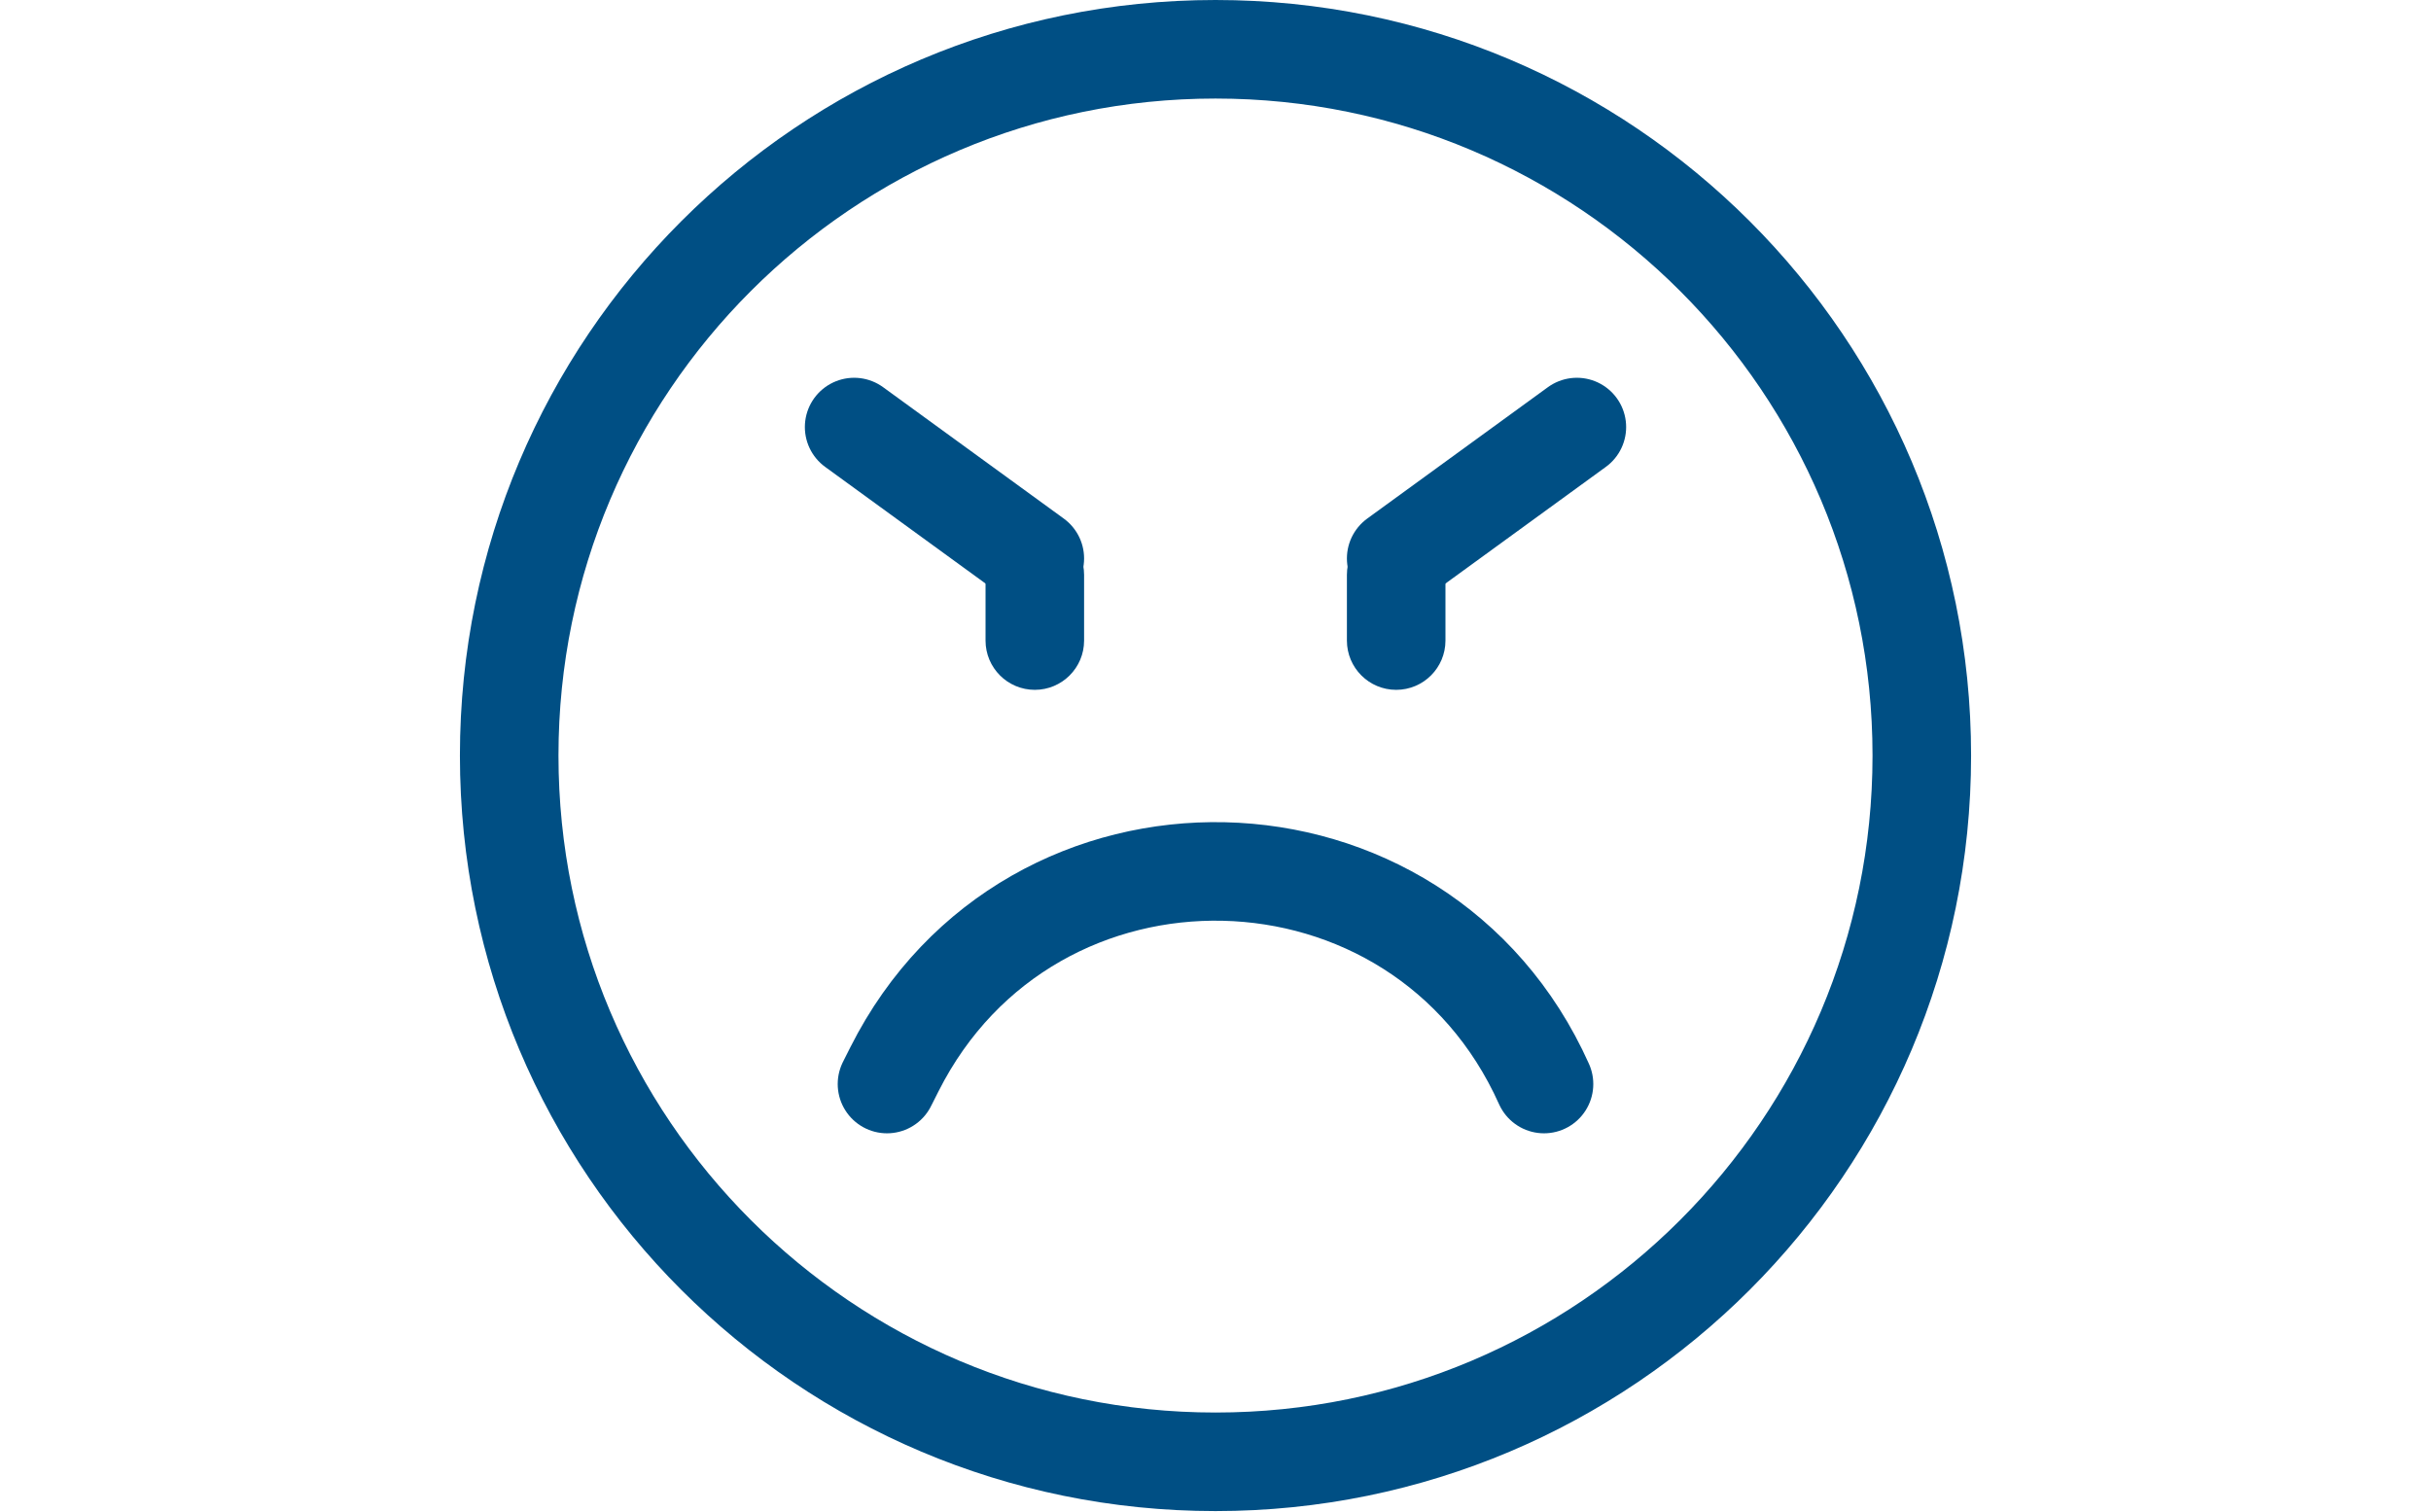
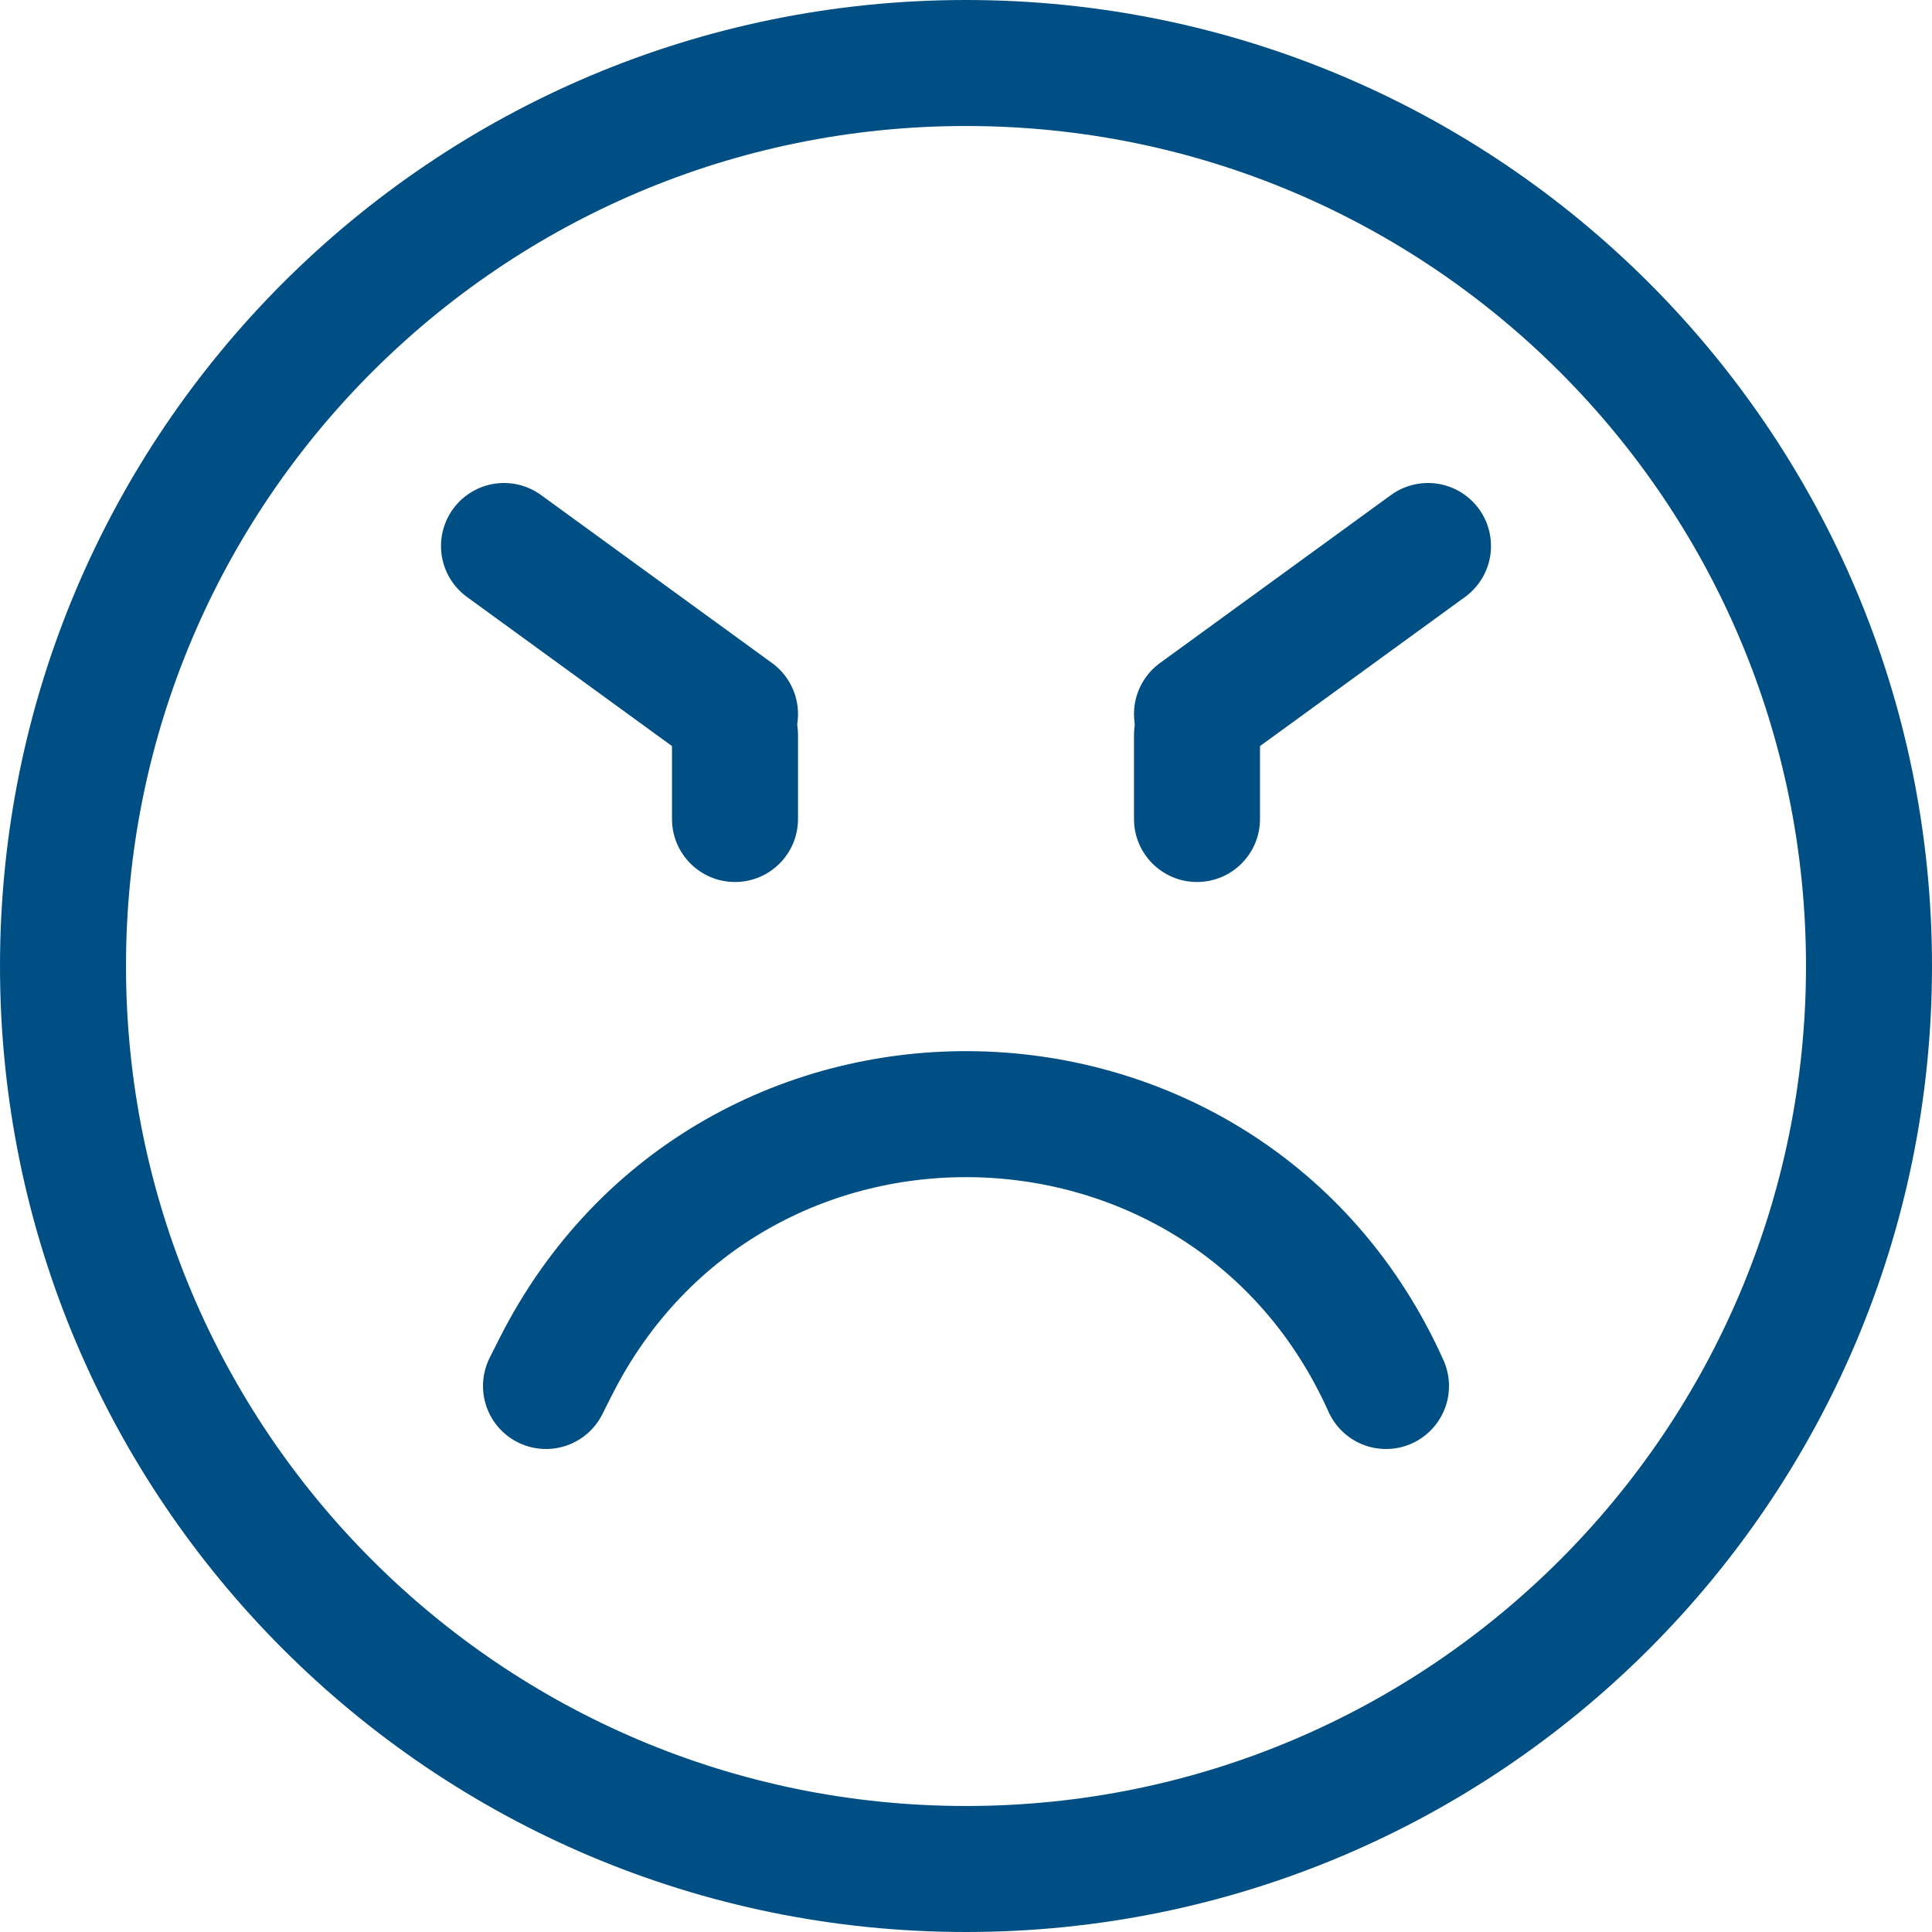
- <svg xmlns="http://www.w3.org/2000/svg" width="74" height="46" viewBox="0 0 74 46" fill="none">
-   <path d="M47 33V33C43.228 24.584 31.38 24.314 27.228 32.548L27 33" stroke="#004F84" stroke-width="3" stroke-linecap="round" />
-   <circle cx="37" cy="23" r="21.5" stroke="#004F84" stroke-width="3" />
-   <path d="M26 13L31.5 17" stroke="#004F84" stroke-width="3" stroke-linecap="round" />
-   <path d="M48 13L42.5 17" stroke="#004F84" stroke-width="3" stroke-linecap="round" />
-   <rect x="30" y="16" width="3" height="5" rx="1.5" fill="#004F84" />
-   <rect width="3" height="5" rx="1.5" transform="matrix(-1 0 0 1 44 16)" fill="#004F84" />
+ <svg xmlns="http://www.w3.org/2000/svg" width="46" height="46" viewBox="0 0 46 46" fill="none">
+   <path d="M33 33V33C29.228 24.584 17.38 24.314 13.228 32.548L13 33" stroke="#004F84" stroke-width="3" stroke-linecap="round" />
+   <circle cx="23" cy="23" r="21.5" stroke="#004F84" stroke-width="3" />
+   <path d="M12 13L17.5 17" stroke="#004F84" stroke-width="3" stroke-linecap="round" />
+   <path d="M34 13L28.5 17" stroke="#004F84" stroke-width="3" stroke-linecap="round" />
+   <rect x="16" y="16" width="3" height="5" rx="1.5" fill="#004F84" />
+   <rect width="3" height="5" rx="1.5" transform="matrix(-1 0 0 1 30 16)" fill="#004F84" />
</svg>
